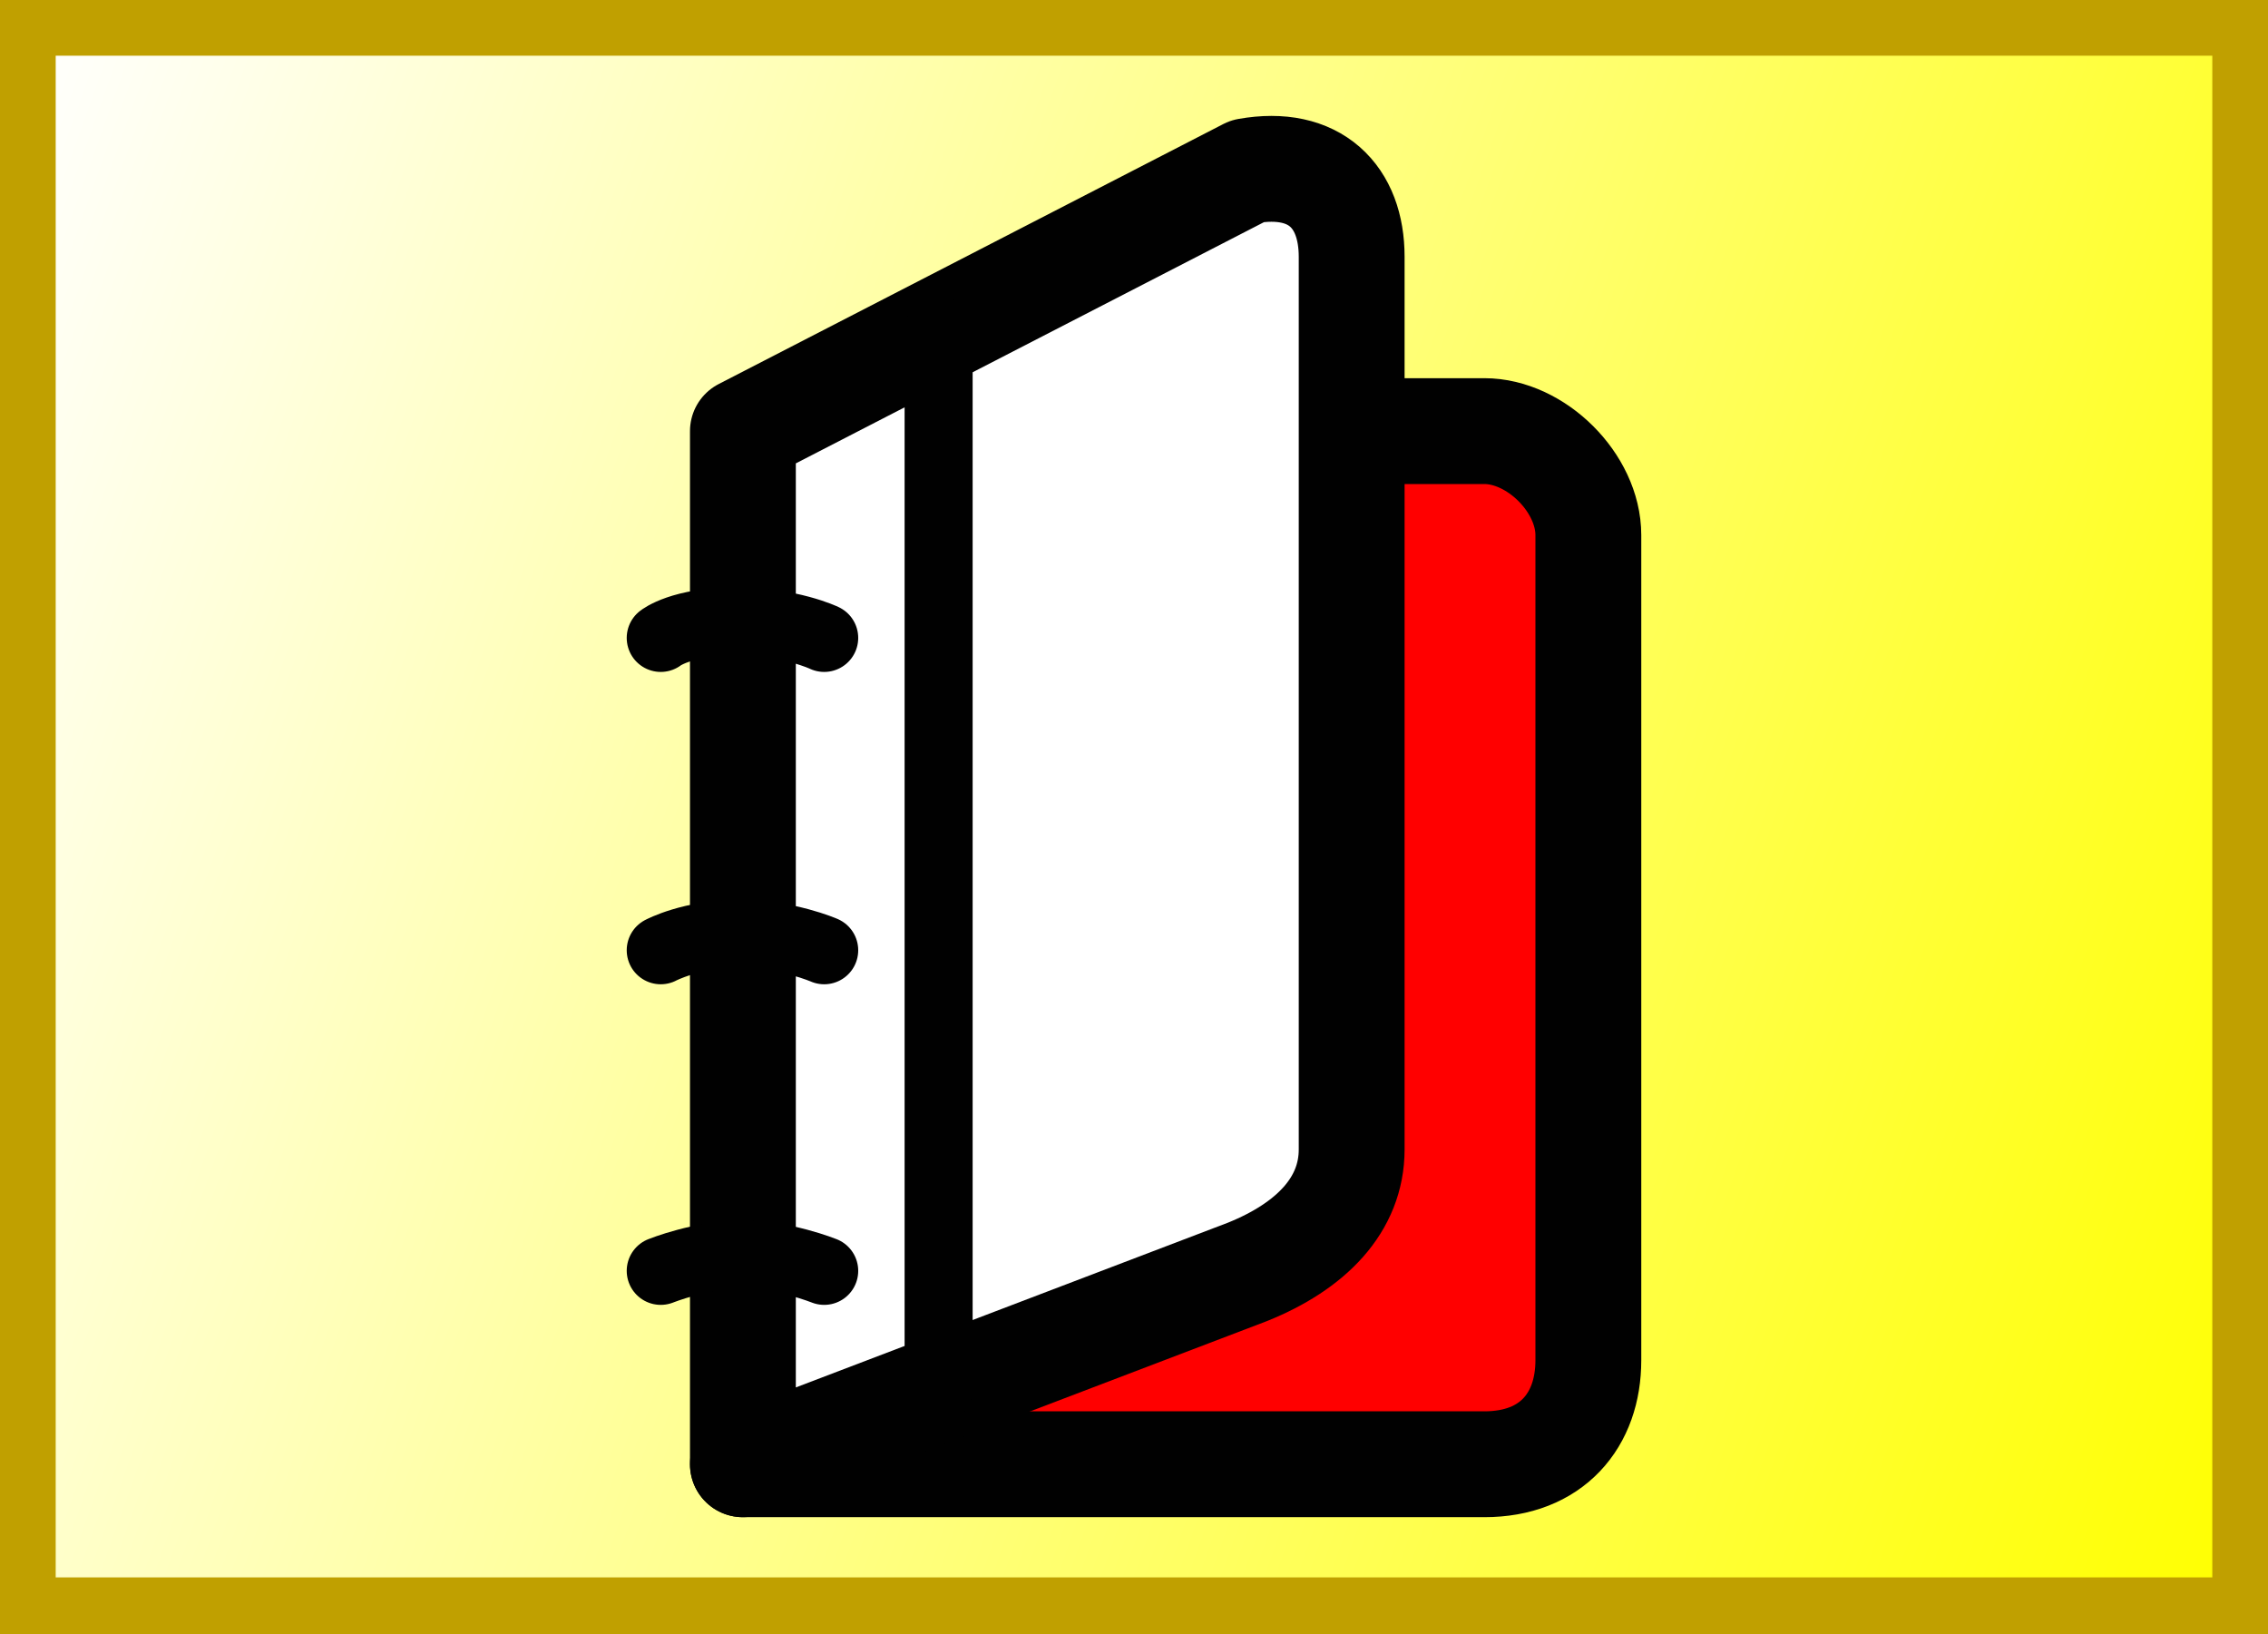
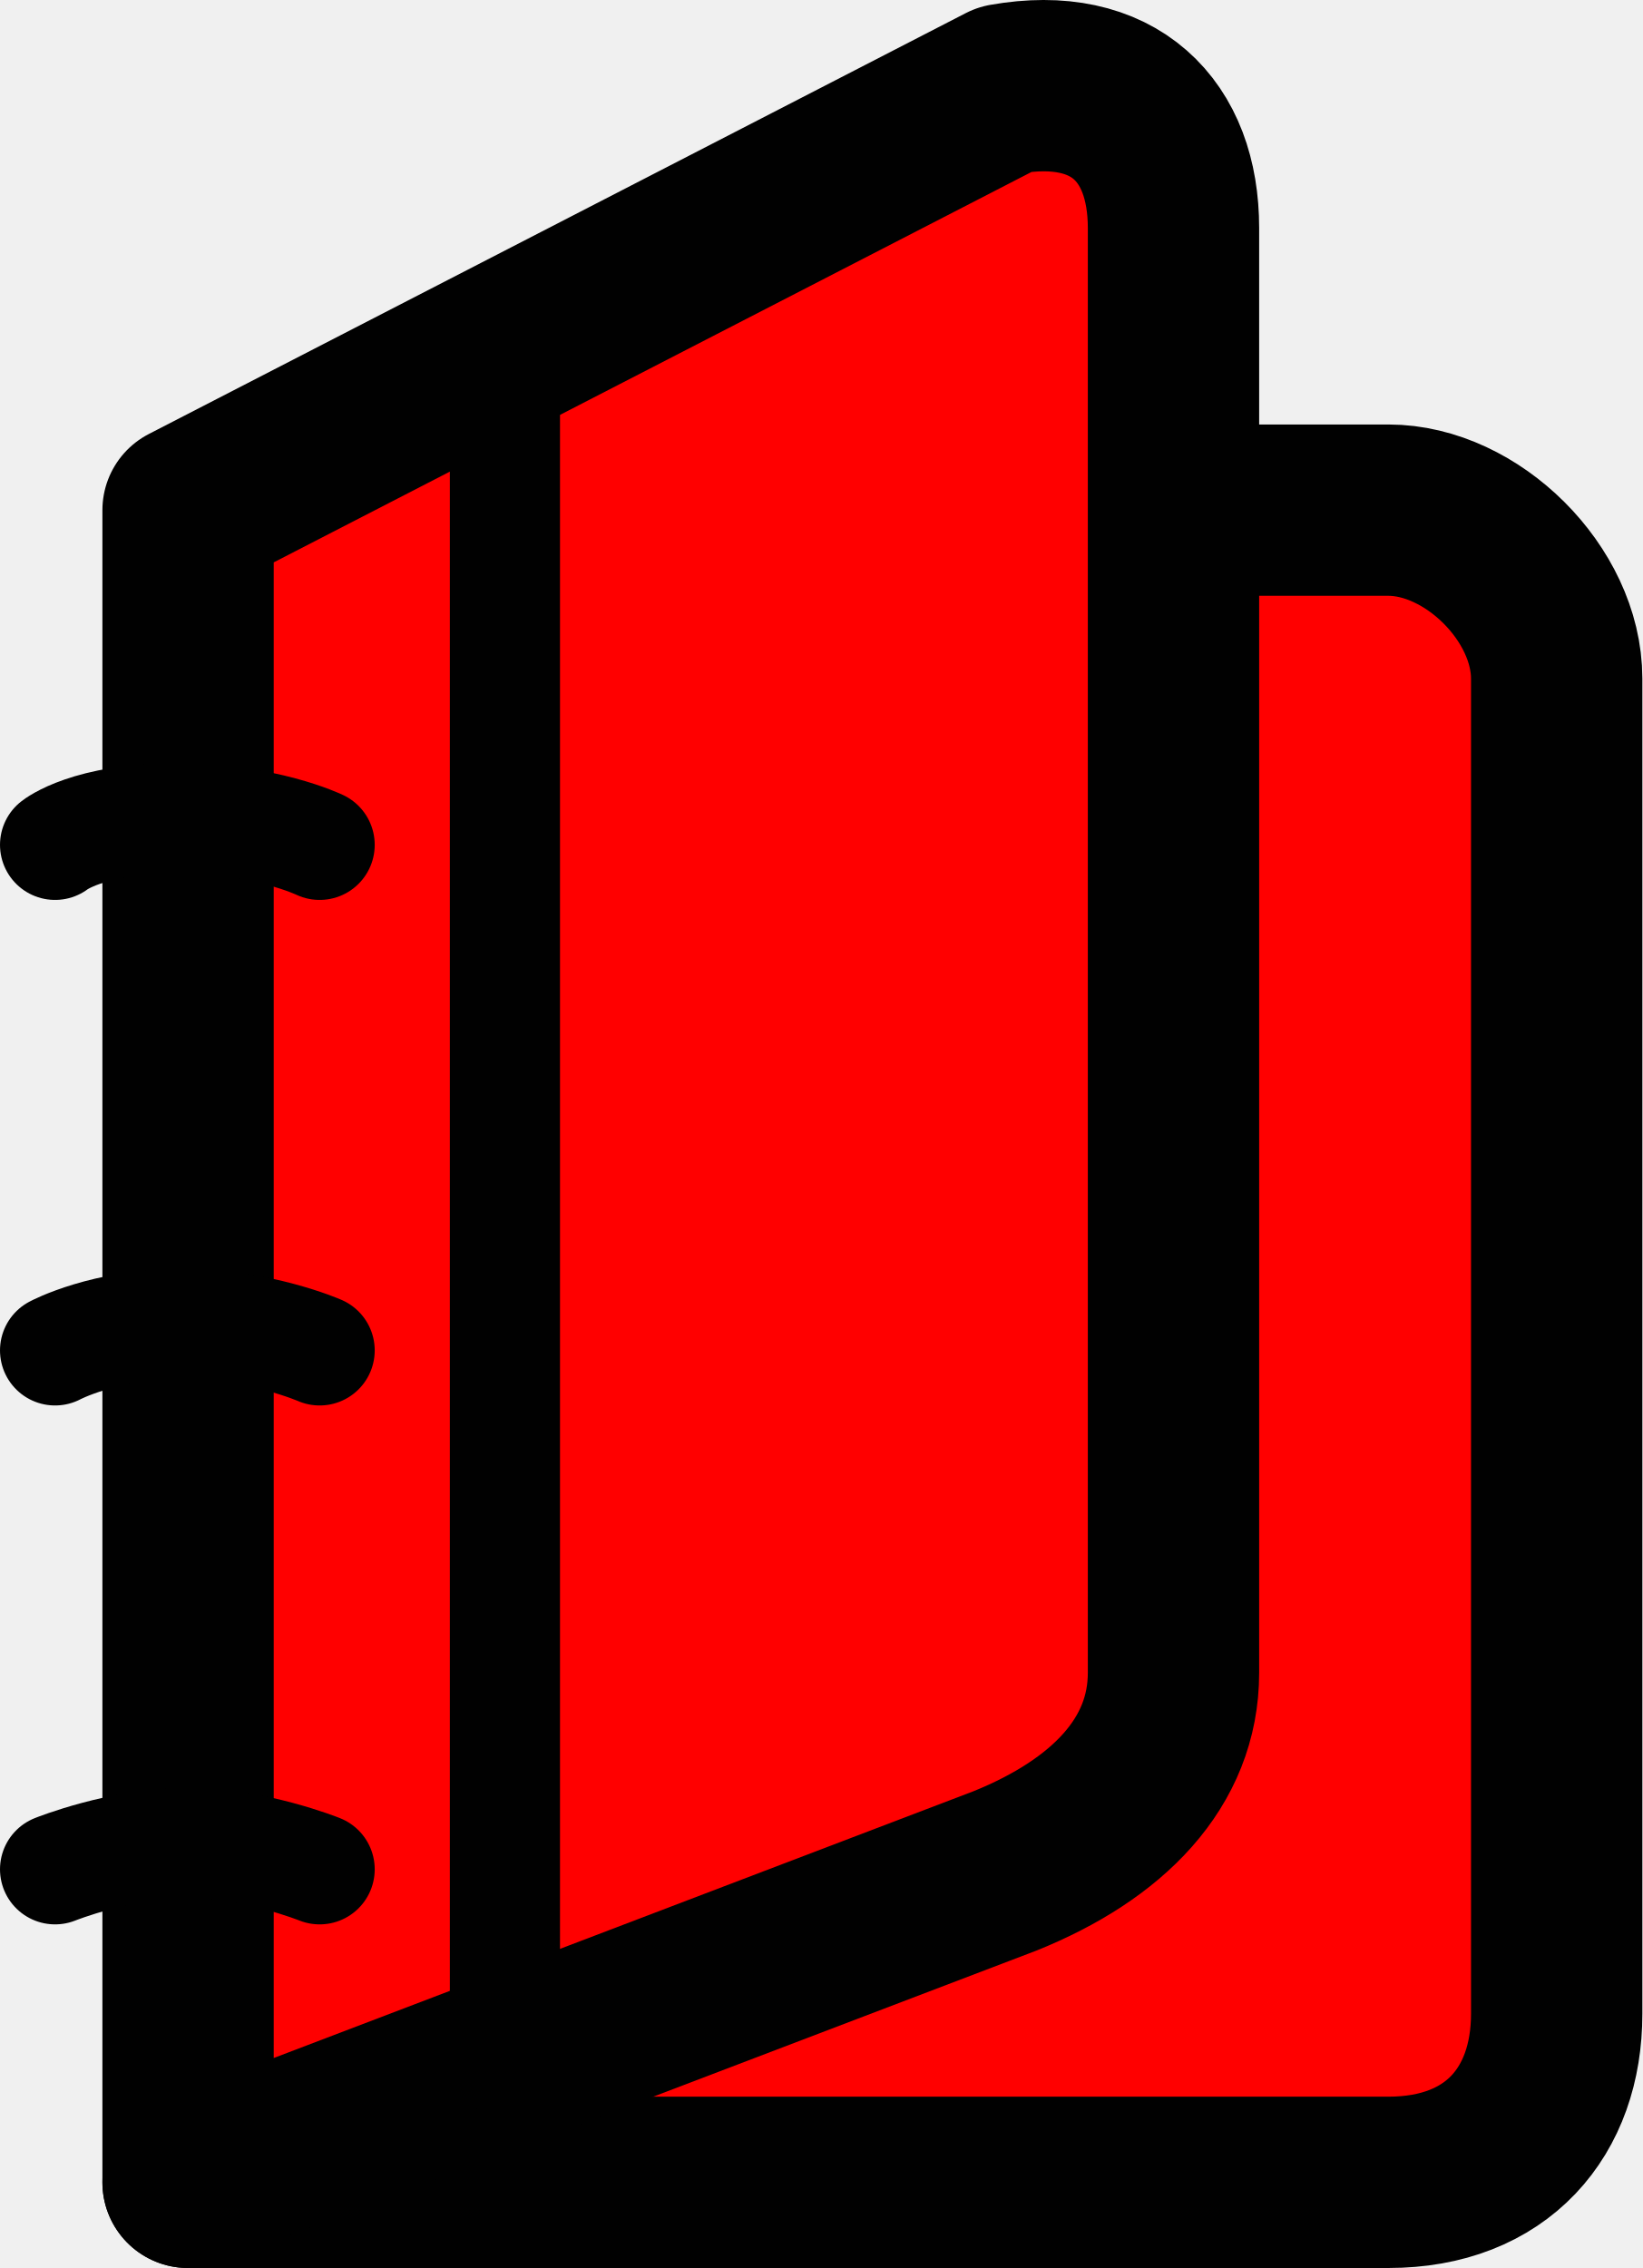
- <svg xmlns="http://www.w3.org/2000/svg" xmlns:xlink="http://www.w3.org/1999/xlink" version="1.0" width="75" height="54" id="svg2">
+ <svg xmlns="http://www.w3.org/2000/svg" xmlns:xlink="http://www.w3.org/1999/xlink" version="1.0" width="33.551" height="46.334" id="svg2">
  <defs id="defs5">
    <linearGradient id="linearGradient3166">
      <stop id="stop3168" style="stop-color:#ffffff;stop-opacity:1" offset="0" />
      <stop id="stop3170" style="stop-color:#ffff00;stop-opacity:1" offset="1" />
    </linearGradient>
    <linearGradient x1="0.943" y1="-31.67" x2="104.377" y2="20.434" id="linearGradient3172" xlink:href="#linearGradient3166" gradientUnits="userSpaceOnUse" gradientTransform="matrix(0.7083638,0,0,1.001256,0.1338084,32.63207)" />
  </defs>
-   <path d="M 0.842,0.842 L 74.158,0.842 L 74.158,53.158 L 0.842,53.158 L 0.842,0.842 z" id="path9" style="fill:url(#linearGradient3172);fill-opacity:1;fill-rule:nonzero;stroke:#c0a000;stroke-width:2;stroke-linecap:butt;stroke-linejoin:miter;stroke-miterlimit:4;stroke-dasharray:none;stroke-opacity:1" />
-   <path d="M 24.567,48.417 L 49.086,48.417 C 51.311,48.417 52.525,46.97 52.525,44.976 L 52.525,17.696 C 52.525,15.966 50.793,14.255 49.086,14.255 L 44.698,14.255" id="path2999" style="fill:#ff0000;fill-opacity:1;stroke:#010101;stroke-width:3.5;stroke-linecap:round;stroke-linejoin:round" />
-   <path d="M 44.698,38.007 C 44.698,39.843 43.353,41.208 41.257,42.054 L 24.567,48.417 L 24.567,14.255 L 41.257,5.656 C 43.485,5.262 44.698,6.496 44.698,8.49 L 44.698,38.007 z" id="path3005" style="fill:#ffffff;stroke:#010101;stroke-width:3.5;stroke-linecap:round;stroke-linejoin:round" />
-   <path d="M 27.255,42.022 C 27.255,42.022 25.904,41.479 24.553,41.479 C 23.202,41.479 21.85,42.022 21.85,42.022" id="path3007" style="fill:none;stroke:#010101;stroke-width:2.25;stroke-linecap:round;stroke-linejoin:round" />
-   <path d="M 27.255,31.421 C 27.255,31.421 26.016,30.878 24.44,30.878 C 22.863,30.878 21.85,31.421 21.85,31.421" id="path3009" style="fill:none;stroke:#010101;stroke-width:2.25;stroke-linecap:round;stroke-linejoin:round" />
-   <path d="M 27.255,21.093 C 27.255,21.093 26.13,20.549 24.328,20.549 C 22.526,20.549 21.85,21.093 21.85,21.093" id="path3011" style="fill:none;stroke:#010101;stroke-width:2.25;stroke-linecap:round;stroke-linejoin:round" />
-   <line id="line3013" y2="10.92" y1="45.948" x2="31.039" x1="31.039" style="fill:none;stroke:#010101;stroke-width:2.25;stroke-linecap:round;stroke-linejoin:round" />
+   <path d="m 3.842,44.584 24.52,0 c 2.225,0 3.439,-1.447 3.439,-3.441 l 0,-27.28 c 0,-1.73 -1.732,-3.441 -3.439,-3.441 l -4.389,0" id="path2999" style="fill:#ff0000;fill-opacity:1;stroke:#010101;stroke-width:3.5;stroke-linecap:round;stroke-linejoin:round" />
+   <path d="m 23.973,34.174 c 0,1.836 -1.345,3.201 -3.441,4.047 l -16.69,6.363 0,-34.162 16.69,-8.599 c 2.228,-0.394 3.441,0.84 3.441,2.834 l 0,29.517 z" id="path3005" style="fill:#ff0000;fill-opacity:1;stroke:#010101;stroke-width:3.5;stroke-linecap:round;stroke-linejoin:round" />
+   <path d="m 6.53,38.189 c 0,0 -1.351,-0.543 -2.702,-0.543 -1.351,0 -2.703,0.543 -2.703,0.543" id="path3007" style="fill:none;stroke:#010101;stroke-width:2.25;stroke-linecap:round;stroke-linejoin:round" />
+   <path d="m 6.53,27.588 c 0,0 -1.239,-0.543 -2.815,-0.543 -1.577,0 -2.59,0.543 -2.59,0.543" id="path3009" style="fill:none;stroke:#010101;stroke-width:2.25;stroke-linecap:round;stroke-linejoin:round" />
+   <path d="m 6.53,17.26 c 0,0 -1.125,-0.544 -2.927,-0.544 -1.802,0 -2.478,0.544 -2.478,0.544" id="path3011" style="fill:none;stroke:#010101;stroke-width:2.25;stroke-linecap:round;stroke-linejoin:round" />
+   <line id="line3013" y2="7.087" y1="42.115" x2="10.315" x1="10.315" style="fill:none;stroke:#010101;stroke-width:2.25;stroke-linecap:round;stroke-linejoin:round" />
</svg>
